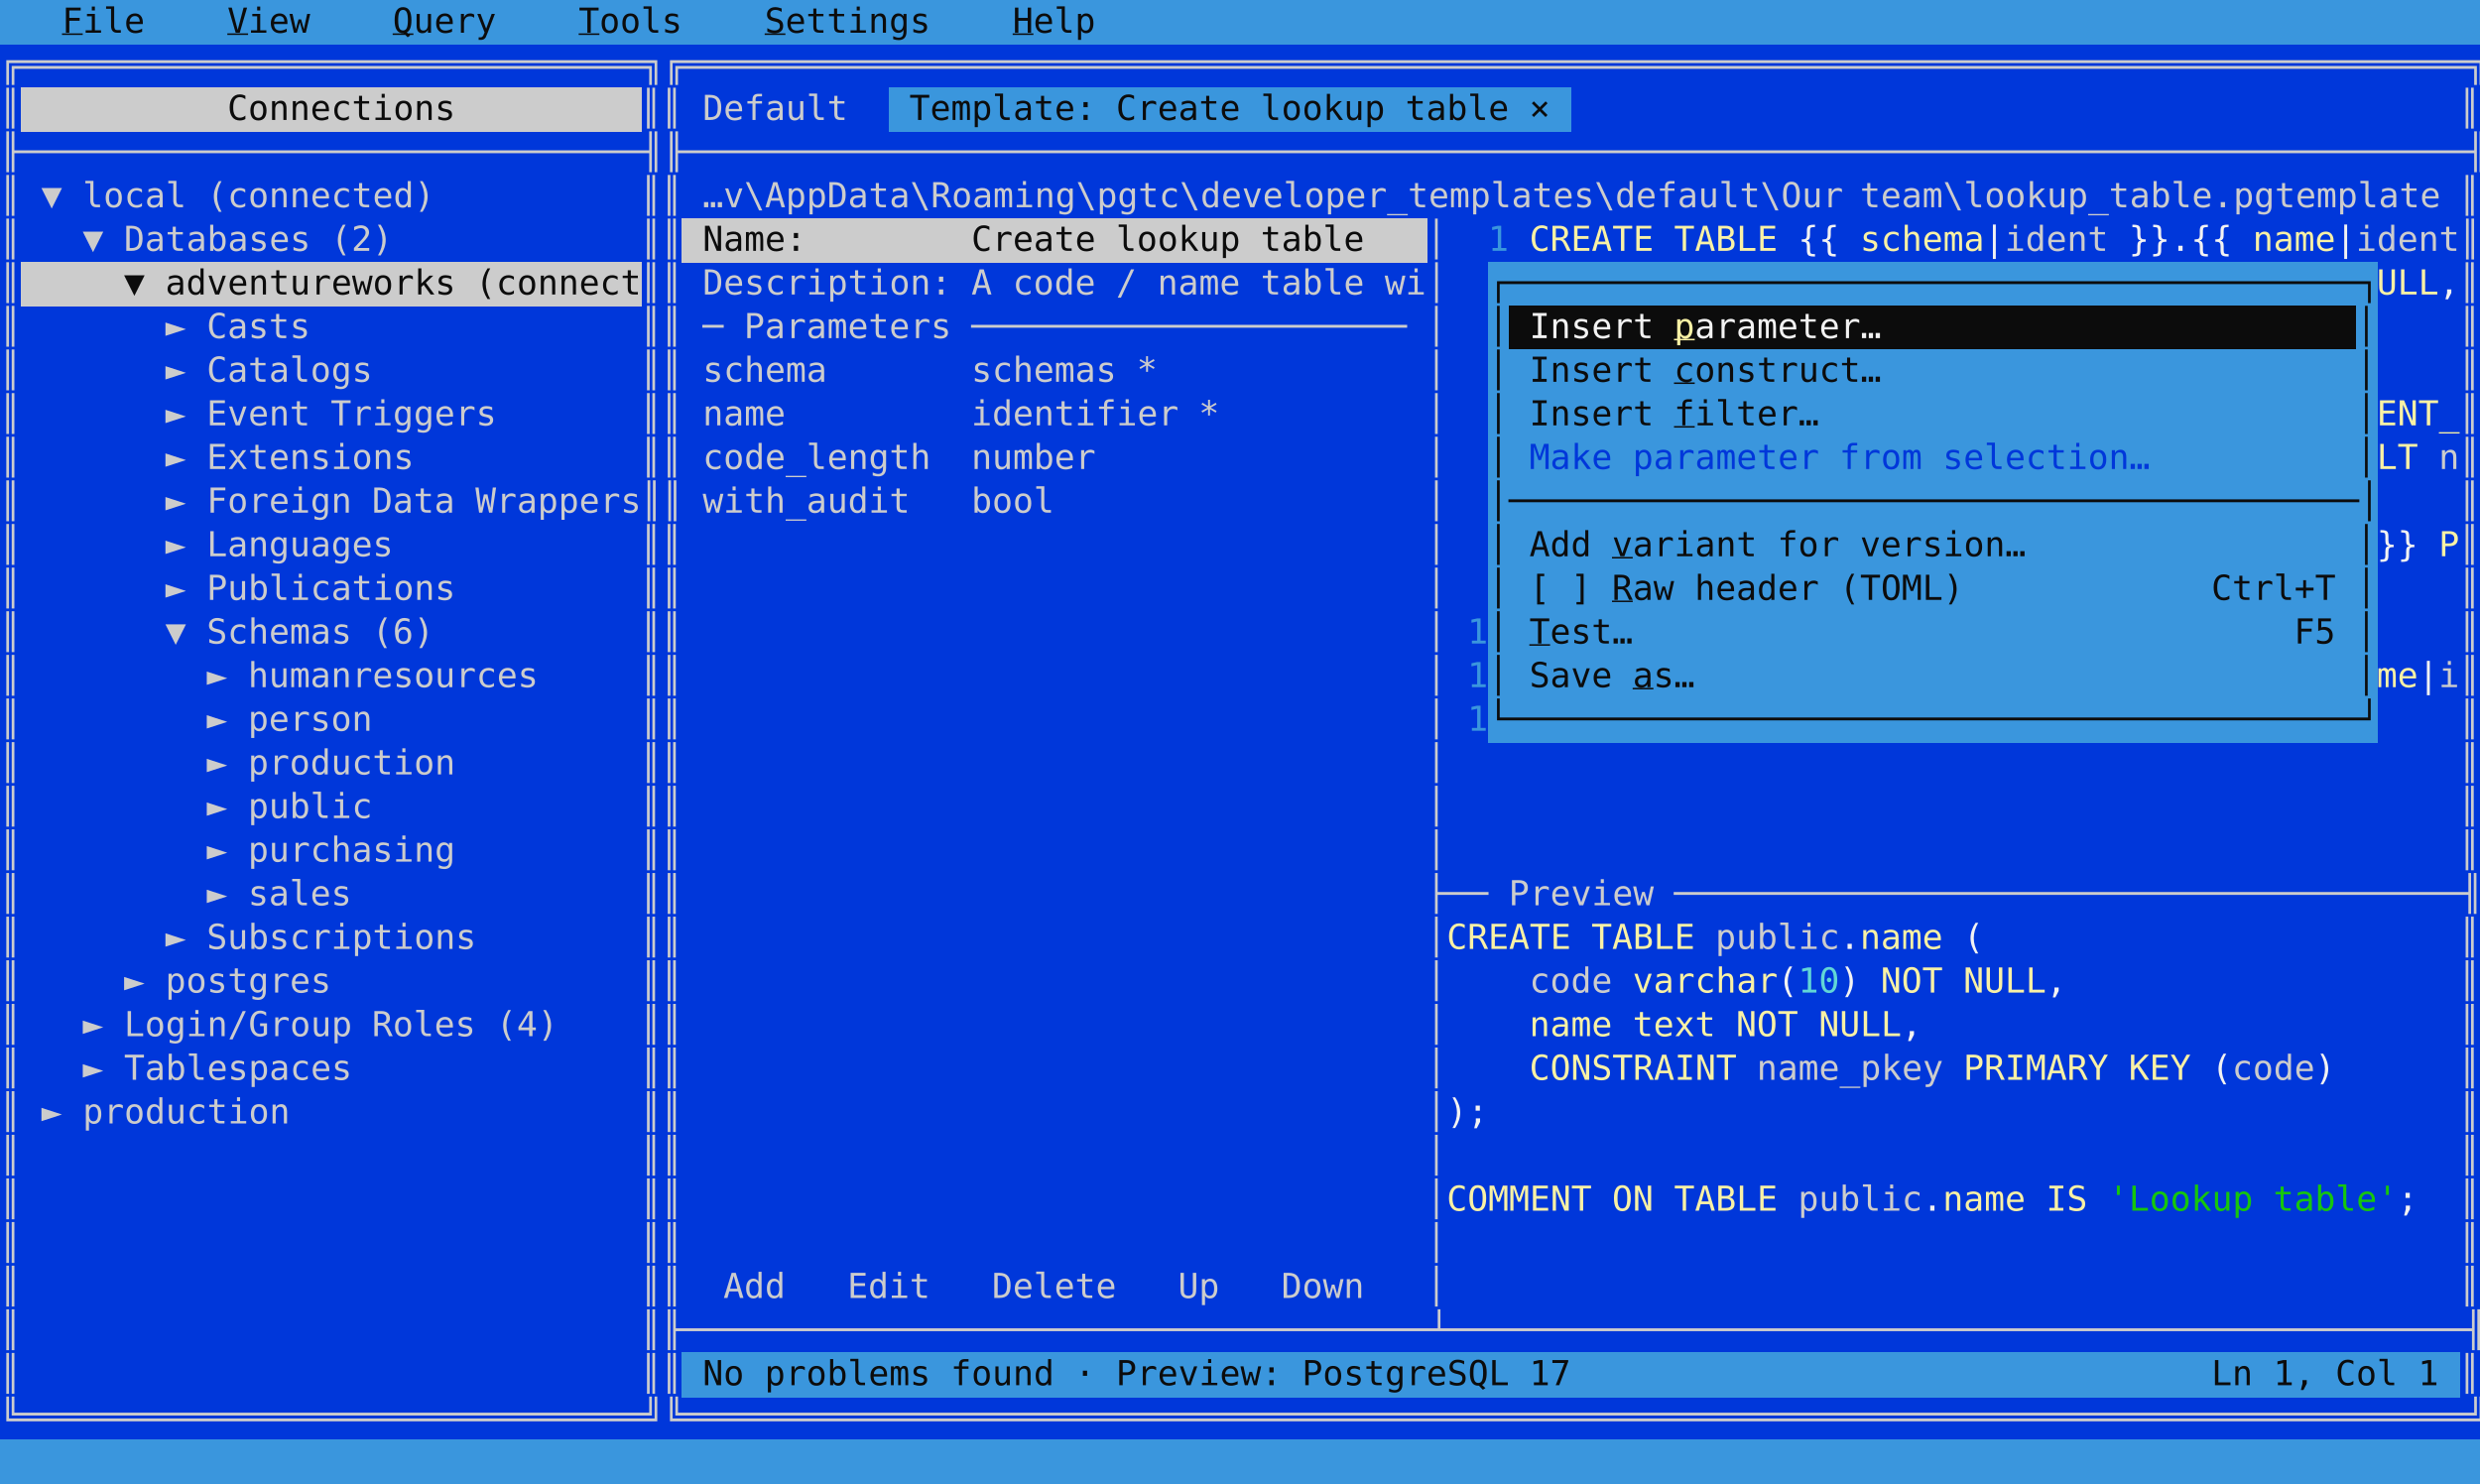
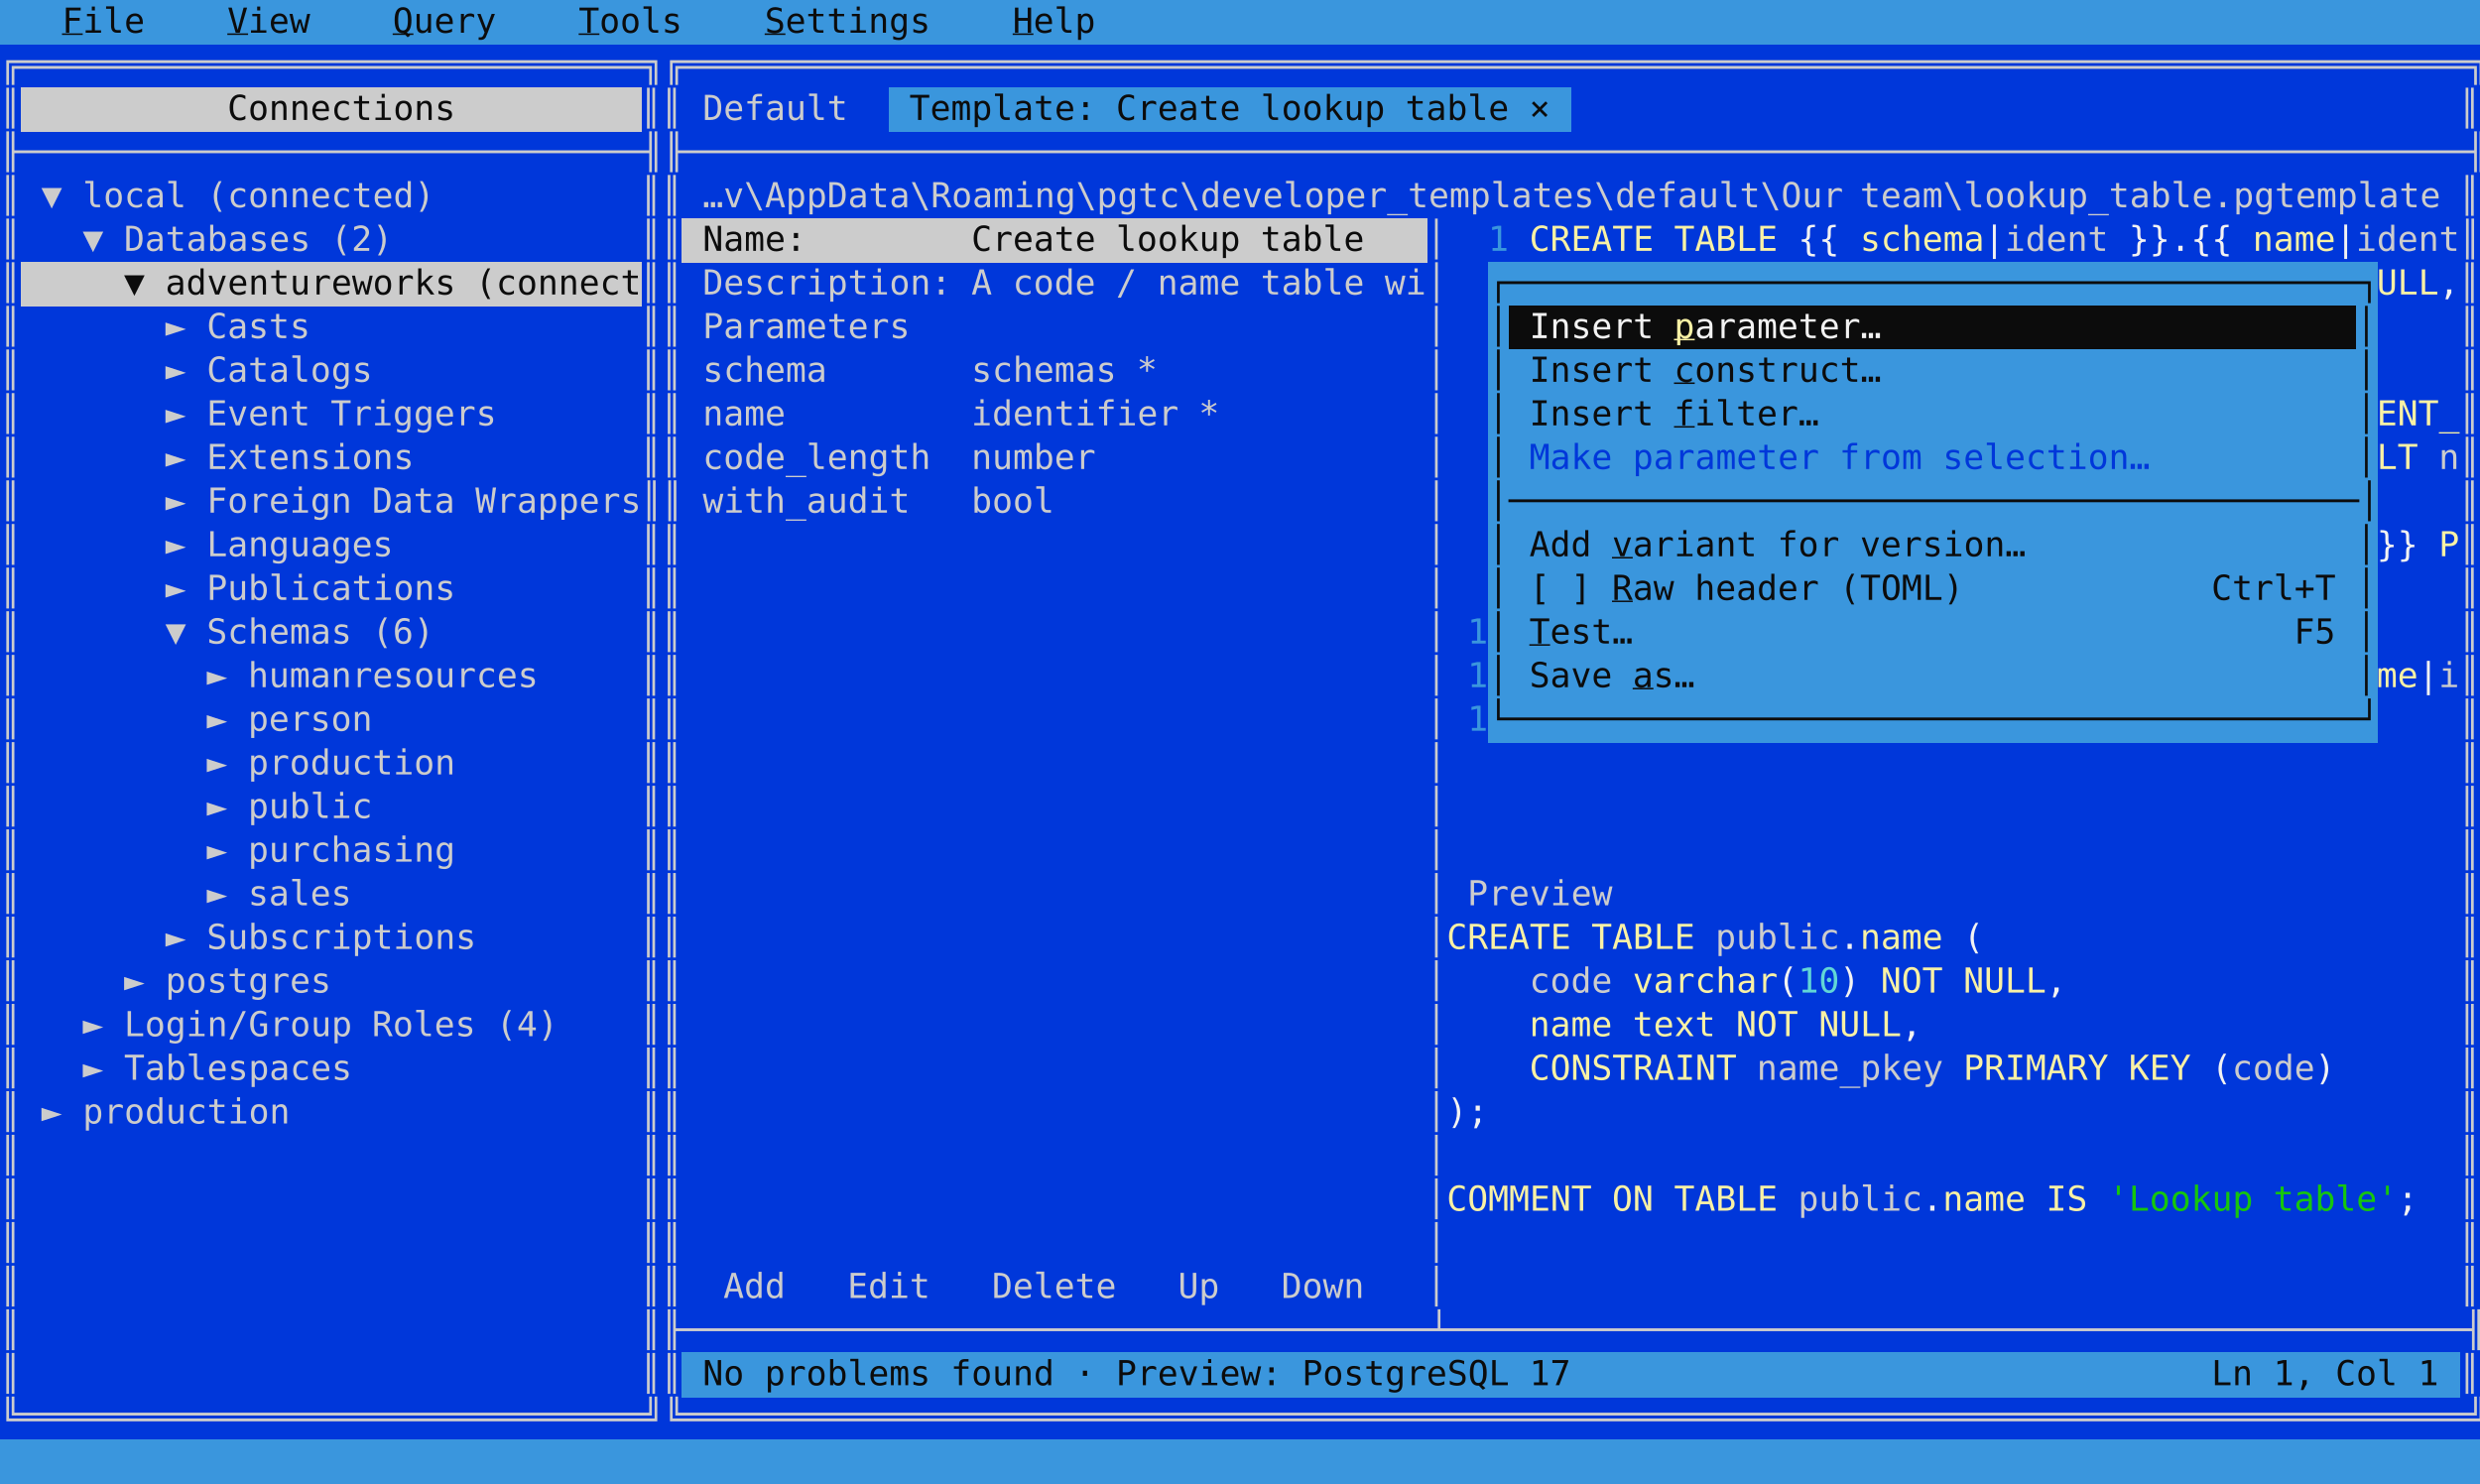
<svg xmlns="http://www.w3.org/2000/svg" width="1080" height="646" viewBox="0 0 1080 646" font-family="Cascadia Mono, Consolas, 'DejaVu Sans Mono', Menlo, monospace" font-size="15" shape-rendering="crispEdges" xml:space="preserve">
  <rect width="1080" height="646" fill="#0037da" />
  <rect x="0" y="0" width="1080.5" height="19.5" fill="#3a96dd" />
  <text x="27" y="14.25" fill="#0c0c0c" text-decoration="underline">F</text>
  <text x="36 45 54" y="14.25" fill="#0c0c0c">ile</text>
  <text x="99" y="14.25" fill="#0c0c0c" text-decoration="underline">V</text>
  <text x="108 117 126" y="14.25" fill="#0c0c0c">iew</text>
  <text x="171" y="14.25" fill="#0c0c0c" text-decoration="underline">Q</text>
  <text x="180 189 198 207" y="14.25" fill="#0c0c0c">uery</text>
  <text x="252" y="14.25" fill="#0c0c0c" text-decoration="underline">T</text>
  <text x="261 270 279 288" y="14.25" fill="#0c0c0c">ools</text>
  <text x="333" y="14.25" fill="#0c0c0c" text-decoration="underline">S</text>
  <text x="342 351 360 369 378 387 396" y="14.25" fill="#0c0c0c">ettings</text>
  <text x="441" y="14.25" fill="#0c0c0c" text-decoration="underline">H</text>
  <text x="450 459 468" y="14.25" fill="#0c0c0c">elp</text>
  <text x="0 9 18 27 36 45 54 63 72 81 90 99 108 117 126 135 144 153 162 171 180 189 198 207 216 225 234 243 252 261 270 279 288 297 306 315 324 333 342 351 360 369 378 387 396 405 414 423 432 441 450 459 468 477 486 495 504 513 522 531 540 549 558 567 576 585 594 603 612 621 630 639 648 657 666 675 684 693 702 711 720 729 738 747 756 765 774 783 792 801 810 819 828 837 846 855 864 873 882 891 900 909 918 927 936 945 954 963 972 981 990 999 1008 1017 1026 1035 1044 1053 1062 1071" y="33.25" fill="#cccccc">╔══════════════════════════════╗╔══════════════════════════════════════════════════════════════════════════════════════╗</text>
  <rect x="9" y="38" width="270.5" height="19.5" fill="#cccccc" />
  <rect x="387" y="38" width="297.5" height="19.5" fill="#3a96dd" />
  <text x="0" y="52.25" fill="#cccccc">║</text>
  <text x="99 108 117 126 135 144 153 162 171 180 189" y="52.25" fill="#0c0c0c">Connections</text>
  <text x="279 288" y="52.25" fill="#cccccc">║║</text>
  <text x="306 315 324 333 342 351 360" y="52.25" fill="#cccccc">Default</text>
  <text x="396 405 414 423 432 441 450 459 468" y="52.25" fill="#0c0c0c">Template:</text>
  <text x="486 495 504 513 522 531" y="52.25" fill="#0c0c0c">Create</text>
  <text x="549 558 567 576 585 594" y="52.25" fill="#0c0c0c">lookup</text>
  <text x="612 621 630 639 648" y="52.25" fill="#0c0c0c">table</text>
  <text x="666" y="52.25" fill="#0c0c0c">×</text>
  <text x="1071" y="52.25" fill="#cccccc">║</text>
  <text x="0 9 18 27 36 45 54 63 72 81 90 99 108 117 126 135 144 153 162 171 180 189 198 207 216 225 234 243 252 261 270 279 288 297 306 315 324 333 342 351 360 369 378 387 396 405 414 423 432 441 450 459 468 477 486 495 504 513 522 531 540 549 558 567 576 585 594 603 612 621 630 639 648 657 666 675 684 693 702 711 720 729 738 747 756 765 774 783 792 801 810 819 828 837 846 855 864 873 882 891 900 909 918 927 936 945 954 963 972 981 990 999 1008 1017 1026 1035 1044 1053 1062 1071" y="71.25" fill="#cccccc">╟──────────────────────────────╢╟──────────────────────────────────────────────────────────────────────────────────────╢</text>
  <text x="0" y="90.25" fill="#cccccc">║</text>
  <text x="18" y="90.25" fill="#cccccc">▼</text>
  <text x="36 45 54 63 72" y="90.25" fill="#cccccc">local</text>
  <text x="90 99 108 117 126 135 144 153 162 171 180" y="90.25" fill="#cccccc">(connected)</text>
  <text x="279 288" y="90.25" fill="#cccccc">║║</text>
  <text x="306 315 324 333 342 351 360 369 378 387 396 405 414 423 432 441 450 459 468 477 486 495 504 513 522 531 540 549 558 567 576 585 594 603 612 621 630 639 648 657 666 675 684 693 702 711 720 729 738 747 756 765 774 783 792" y="90.25" fill="#cccccc">…v\AppData\Roaming\pgtc\developer_templates\default\Our</text>
  <text x="810 819 828 837 846 855 864 873 882 891 900 909 918 927 936 945 954 963 972 981 990 999 1008 1017 1026 1035 1044 1053" y="90.25" fill="#cccccc">team\lookup_table.pgtemplate</text>
  <text x="1071" y="90.25" fill="#cccccc">║</text>
  <rect x="297" y="95" width="324.5" height="19.5" fill="#cccccc" />
  <text x="0" y="109.25" fill="#cccccc">║</text>
  <text x="36" y="109.25" fill="#cccccc">▼</text>
  <text x="54 63 72 81 90 99 108 117 126" y="109.25" fill="#cccccc">Databases</text>
  <text x="144 153 162" y="109.25" fill="#cccccc">(2)</text>
  <text x="279 288" y="109.25" fill="#cccccc">║║</text>
  <text x="306 315 324 333 342" y="109.25" fill="#0c0c0c">Name:</text>
  <text x="423 432 441 450 459 468" y="109.25" fill="#0c0c0c">Create</text>
  <text x="486 495 504 513 522 531" y="109.25" fill="#0c0c0c">lookup</text>
  <text x="549 558 567 576 585" y="109.25" fill="#0c0c0c">table</text>
  <text x="621" y="109.25" fill="#cccccc">│</text>
  <text x="648" y="109.25" fill="#3a96dd">1</text>
  <text x="666 675 684 693 702 711" y="109.25" fill="#f9f1a5">CREATE</text>
  <text x="729 738 747 756 765" y="109.25" fill="#f9f1a5">TABLE</text>
  <text x="783 792" y="109.25" fill="#f2f2f2">{{</text>
  <text x="810 819 828 837 846 855" y="109.25" fill="#f9f1a5">schema</text>
  <text x="864" y="109.25" fill="#f2f2f2">|</text>
  <text x="873 882 891 900 909" y="109.25" fill="#cccccc">ident</text>
  <text x="927 936 945 954 963" y="109.25" fill="#f2f2f2">}}.{{</text>
  <text x="981 990 999 1008" y="109.25" fill="#f9f1a5">name</text>
  <text x="1017" y="109.25" fill="#f2f2f2">|</text>
  <text x="1026 1035 1044 1053 1062 1071" y="109.25" fill="#cccccc">ident║</text>
  <rect x="9" y="114" width="270.5" height="19.5" fill="#cccccc" />
  <rect x="648" y="114" width="387.5" height="19.5" fill="#3a96dd" />
  <text x="0" y="128.25" fill="#cccccc">║</text>
  <text x="54" y="128.25" fill="#0c0c0c">▼</text>
  <text x="72 81 90 99 108 117 126 135 144 153 162 171 180 189" y="128.25" fill="#0c0c0c">adventureworks</text>
  <text x="207 216 225 234 243 252 261 270" y="128.25" fill="#0c0c0c">(connect</text>
  <text x="279 288" y="128.25" fill="#cccccc">║║</text>
  <text x="306 315 324 333 342 351 360 369 378 387 396 405" y="128.25" fill="#cccccc">Description:</text>
  <text x="423" y="128.25" fill="#cccccc">A</text>
  <text x="441 450 459 468" y="128.25" fill="#cccccc">code</text>
  <text x="486" y="128.25" fill="#cccccc">/</text>
  <text x="504 513 522 531" y="128.25" fill="#cccccc">name</text>
  <text x="549 558 567 576 585" y="128.25" fill="#cccccc">table</text>
  <text x="603 612 621" y="128.25" fill="#cccccc">wi│</text>
  <text x="648 657 666 675 684 693 702 711 720 729 738 747 756 765 774 783 792 801 810 819 828 837 846 855 864 873 882 891 900 909 918 927 936 945 954 963 972 981 990 999 1008 1017 1026" y="128.25" fill="#0c0c0c">┌─────────────────────────────────────────┐</text>
  <text x="1035 1044 1053" y="128.25" fill="#f9f1a5">ULL</text>
  <text x="1062" y="128.25" fill="#f2f2f2">,</text>
  <text x="1071" y="128.25" fill="#cccccc">║</text>
  <rect x="648" y="133" width="9.5" height="19.5" fill="#3a96dd" />
  <rect x="657" y="133" width="369.5" height="19.5" fill="#0c0c0c" />
  <rect x="1026" y="133" width="9.5" height="19.5" fill="#3a96dd" />
  <text x="0" y="147.25" fill="#cccccc">║</text>
  <text x="72" y="147.25" fill="#cccccc">►</text>
  <text x="90 99 108 117 126" y="147.25" fill="#cccccc">Casts</text>
  <text x="279 288" y="147.25" fill="#cccccc">║║</text>
-   <text x="306" y="147.25" fill="#cccccc">─</text>
-   <text x="324 333 342 351 360 369 378 387 396 405" y="147.25" fill="#cccccc">Parameters</text>
-   <text x="423 432 441 450 459 468 477 486 495 504 513 522 531 540 549 558 567 576 585 594 603" y="147.25" fill="#cccccc">─────────────────────</text>
+   <text x="306 315 324 333 342 351 360 369 378 387" y="147.25" fill="#cccccc">Parameters</text>
  <text x="621" y="147.25" fill="#cccccc">│</text>
  <text x="648" y="147.25" fill="#0c0c0c">│</text>
  <text x="666 675 684 693 702 711" y="147.25" fill="#f2f2f2">Insert</text>
  <text x="729" y="147.25" fill="#f9f1a5" text-decoration="underline">p</text>
  <text x="738 747 756 765 774 783 792 801 810" y="147.25" fill="#f2f2f2">arameter…</text>
  <text x="1026" y="147.25" fill="#0c0c0c">│</text>
  <text x="1071" y="147.25" fill="#cccccc">║</text>
  <rect x="648" y="152" width="387.5" height="19.5" fill="#3a96dd" />
  <text x="0" y="166.25" fill="#cccccc">║</text>
  <text x="72" y="166.25" fill="#cccccc">►</text>
  <text x="90 99 108 117 126 135 144 153" y="166.25" fill="#cccccc">Catalogs</text>
  <text x="279 288" y="166.25" fill="#cccccc">║║</text>
  <text x="306 315 324 333 342 351" y="166.25" fill="#cccccc">schema</text>
  <text x="423 432 441 450 459 468 477" y="166.25" fill="#cccccc">schemas</text>
  <text x="495" y="166.25" fill="#cccccc">*</text>
  <text x="621" y="166.25" fill="#cccccc">│</text>
  <text x="648" y="166.25" fill="#0c0c0c">│</text>
  <text x="666 675 684 693 702 711" y="166.25" fill="#0c0c0c">Insert</text>
  <text x="729" y="166.25" fill="#0c0c0c" text-decoration="underline">c</text>
  <text x="738 747 756 765 774 783 792 801 810" y="166.25" fill="#0c0c0c">onstruct…</text>
  <text x="1026" y="166.25" fill="#0c0c0c">│</text>
  <text x="1071" y="166.25" fill="#cccccc">║</text>
  <rect x="648" y="171" width="387.5" height="19.5" fill="#3a96dd" />
  <text x="0" y="185.25" fill="#cccccc">║</text>
  <text x="72" y="185.25" fill="#cccccc">►</text>
  <text x="90 99 108 117 126" y="185.25" fill="#cccccc">Event</text>
  <text x="144 153 162 171 180 189 198 207" y="185.25" fill="#cccccc">Triggers</text>
  <text x="279 288" y="185.25" fill="#cccccc">║║</text>
  <text x="306 315 324 333" y="185.25" fill="#cccccc">name</text>
  <text x="423 432 441 450 459 468 477 486 495 504" y="185.25" fill="#cccccc">identifier</text>
  <text x="522" y="185.25" fill="#cccccc">*</text>
  <text x="621" y="185.25" fill="#cccccc">│</text>
  <text x="648" y="185.25" fill="#0c0c0c">│</text>
  <text x="666 675 684 693 702 711" y="185.25" fill="#0c0c0c">Insert</text>
  <text x="729" y="185.25" fill="#0c0c0c" text-decoration="underline">f</text>
  <text x="738 747 756 765 774 783" y="185.25" fill="#0c0c0c">ilter…</text>
  <text x="1026" y="185.25" fill="#0c0c0c">│</text>
  <text x="1035 1044 1053 1062" y="185.25" fill="#f9f1a5">ENT_</text>
  <text x="1071" y="185.25" fill="#cccccc">║</text>
  <rect x="648" y="190" width="387.5" height="19.5" fill="#3a96dd" />
  <text x="0" y="204.25" fill="#cccccc">║</text>
  <text x="72" y="204.25" fill="#cccccc">►</text>
  <text x="90 99 108 117 126 135 144 153 162 171" y="204.25" fill="#cccccc">Extensions</text>
  <text x="279 288" y="204.25" fill="#cccccc">║║</text>
  <text x="306 315 324 333 342 351 360 369 378 387 396" y="204.25" fill="#cccccc">code_length</text>
  <text x="423 432 441 450 459 468" y="204.25" fill="#cccccc">number</text>
  <text x="621" y="204.25" fill="#cccccc">│</text>
  <text x="648" y="204.25" fill="#0c0c0c">│</text>
  <text x="666 675 684 693" y="204.25" fill="#0037da">Make</text>
  <text x="711 720 729 738 747 756 765 774 783" y="204.25" fill="#0037da">parameter</text>
  <text x="801 810 819 828" y="204.25" fill="#0037da">from</text>
  <text x="846 855 864 873 882 891 900 909 918 927" y="204.25" fill="#0037da">selection…</text>
  <text x="1026" y="204.25" fill="#0c0c0c">│</text>
  <text x="1035 1044" y="204.25" fill="#f9f1a5">LT</text>
  <text x="1062 1071" y="204.25" fill="#cccccc">n║</text>
  <rect x="648" y="209" width="387.5" height="19.5" fill="#3a96dd" />
  <text x="0" y="223.25" fill="#cccccc">║</text>
  <text x="72" y="223.25" fill="#cccccc">►</text>
  <text x="90 99 108 117 126 135 144" y="223.25" fill="#cccccc">Foreign</text>
  <text x="162 171 180 189" y="223.25" fill="#cccccc">Data</text>
  <text x="207 216 225 234 243 252 261 270 279 288" y="223.25" fill="#cccccc">Wrappers║║</text>
  <text x="306 315 324 333 342 351 360 369 378 387" y="223.25" fill="#cccccc">with_audit</text>
  <text x="423 432 441 450" y="223.25" fill="#cccccc">bool</text>
  <text x="621" y="223.25" fill="#cccccc">│</text>
  <text x="648 657 666 675 684 693 702 711 720 729 738 747 756 765 774 783 792 801 810 819 828 837 846 855 864 873 882 891 900 909 918 927 936 945 954 963 972 981 990 999 1008 1017 1026" y="223.25" fill="#0c0c0c">│─────────────────────────────────────────│</text>
  <text x="1071" y="223.25" fill="#cccccc">║</text>
  <rect x="648" y="228" width="387.5" height="19.5" fill="#3a96dd" />
  <text x="0" y="242.25" fill="#cccccc">║</text>
  <text x="72" y="242.25" fill="#cccccc">►</text>
  <text x="90 99 108 117 126 135 144 153 162" y="242.25" fill="#cccccc">Languages</text>
  <text x="279 288" y="242.25" fill="#cccccc">║║</text>
  <text x="621" y="242.25" fill="#cccccc">│</text>
  <text x="648" y="242.25" fill="#0c0c0c">│</text>
  <text x="666 675 684" y="242.25" fill="#0c0c0c">Add</text>
  <text x="702" y="242.25" fill="#0c0c0c" text-decoration="underline">v</text>
  <text x="711 720 729 738 747 756" y="242.25" fill="#0c0c0c">ariant</text>
  <text x="774 783 792" y="242.25" fill="#0c0c0c">for</text>
  <text x="810 819 828 837 846 855 864 873" y="242.25" fill="#0c0c0c">version…</text>
  <text x="1026" y="242.25" fill="#0c0c0c">│</text>
  <text x="1035 1044" y="242.25" fill="#f2f2f2">}}</text>
  <text x="1062" y="242.25" fill="#f9f1a5">P</text>
  <text x="1071" y="242.25" fill="#cccccc">║</text>
  <rect x="648" y="247" width="387.5" height="19.5" fill="#3a96dd" />
  <text x="0" y="261.25" fill="#cccccc">║</text>
  <text x="72" y="261.25" fill="#cccccc">►</text>
  <text x="90 99 108 117 126 135 144 153 162 171 180 189" y="261.25" fill="#cccccc">Publications</text>
  <text x="279 288" y="261.25" fill="#cccccc">║║</text>
  <text x="621" y="261.25" fill="#cccccc">│</text>
  <text x="648" y="261.25" fill="#0c0c0c">│</text>
  <text x="666" y="261.25" fill="#0c0c0c">[</text>
  <text x="684" y="261.25" fill="#0c0c0c">]</text>
  <text x="702" y="261.25" fill="#0c0c0c" text-decoration="underline">R</text>
  <text x="711 720" y="261.25" fill="#0c0c0c">aw</text>
  <text x="738 747 756 765 774 783" y="261.25" fill="#0c0c0c">header</text>
  <text x="801 810 819 828 837 846" y="261.25" fill="#0c0c0c">(TOML)</text>
  <text x="963 972 981 990 999 1008" y="261.25" fill="#0c0c0c">Ctrl+T</text>
  <text x="1026" y="261.25" fill="#0c0c0c">│</text>
  <text x="1071" y="261.25" fill="#cccccc">║</text>
  <rect x="648" y="266" width="387.5" height="19.5" fill="#3a96dd" />
  <text x="0" y="280.25" fill="#cccccc">║</text>
  <text x="72" y="280.25" fill="#cccccc">▼</text>
  <text x="90 99 108 117 126 135 144" y="280.25" fill="#cccccc">Schemas</text>
  <text x="162 171 180" y="280.25" fill="#cccccc">(6)</text>
  <text x="279 288" y="280.25" fill="#cccccc">║║</text>
  <text x="621" y="280.25" fill="#cccccc">│</text>
  <text x="639" y="280.25" fill="#3a96dd">1</text>
  <text x="648" y="280.25" fill="#0c0c0c">│</text>
  <text x="666" y="280.25" fill="#0c0c0c" text-decoration="underline">T</text>
  <text x="675 684 693 702" y="280.25" fill="#0c0c0c">est…</text>
  <text x="999 1008" y="280.25" fill="#0c0c0c">F5</text>
  <text x="1026" y="280.25" fill="#0c0c0c">│</text>
  <text x="1071" y="280.25" fill="#cccccc">║</text>
  <rect x="648" y="285" width="387.5" height="19.5" fill="#3a96dd" />
  <text x="0" y="299.25" fill="#cccccc">║</text>
  <text x="90" y="299.25" fill="#cccccc">►</text>
  <text x="108 117 126 135 144 153 162 171 180 189 198 207 216 225" y="299.25" fill="#cccccc">humanresources</text>
  <text x="279 288" y="299.25" fill="#cccccc">║║</text>
  <text x="621" y="299.25" fill="#cccccc">│</text>
  <text x="639" y="299.25" fill="#3a96dd">1</text>
  <text x="648" y="299.25" fill="#0c0c0c">│</text>
  <text x="666 675 684 693" y="299.25" fill="#0c0c0c">Save</text>
  <text x="711" y="299.25" fill="#0c0c0c" text-decoration="underline">a</text>
  <text x="720 729" y="299.25" fill="#0c0c0c">s…</text>
  <text x="1026" y="299.25" fill="#0c0c0c">│</text>
  <text x="1035 1044" y="299.25" fill="#f9f1a5">me</text>
  <text x="1053" y="299.25" fill="#f2f2f2">|</text>
  <text x="1062 1071" y="299.25" fill="#cccccc">i║</text>
  <rect x="648" y="304" width="387.5" height="19.5" fill="#3a96dd" />
  <text x="0" y="318.25" fill="#cccccc">║</text>
  <text x="90" y="318.25" fill="#cccccc">►</text>
  <text x="108 117 126 135 144 153" y="318.25" fill="#cccccc">person</text>
  <text x="279 288" y="318.25" fill="#cccccc">║║</text>
  <text x="621" y="318.25" fill="#cccccc">│</text>
  <text x="639" y="318.25" fill="#3a96dd">1</text>
  <text x="648 657 666 675 684 693 702 711 720 729 738 747 756 765 774 783 792 801 810 819 828 837 846 855 864 873 882 891 900 909 918 927 936 945 954 963 972 981 990 999 1008 1017 1026" y="318.25" fill="#0c0c0c">└─────────────────────────────────────────┘</text>
  <text x="1071" y="318.25" fill="#cccccc">║</text>
  <text x="0" y="337.25" fill="#cccccc">║</text>
  <text x="90" y="337.25" fill="#cccccc">►</text>
  <text x="108 117 126 135 144 153 162 171 180 189" y="337.25" fill="#cccccc">production</text>
  <text x="279 288" y="337.25" fill="#cccccc">║║</text>
  <text x="621" y="337.25" fill="#cccccc">│</text>
  <text x="1071" y="337.25" fill="#cccccc">║</text>
  <text x="0" y="356.25" fill="#cccccc">║</text>
  <text x="90" y="356.25" fill="#cccccc">►</text>
  <text x="108 117 126 135 144 153" y="356.25" fill="#cccccc">public</text>
  <text x="279 288" y="356.25" fill="#cccccc">║║</text>
  <text x="621" y="356.25" fill="#cccccc">│</text>
  <text x="1071" y="356.25" fill="#cccccc">║</text>
  <text x="0" y="375.25" fill="#cccccc">║</text>
  <text x="90" y="375.25" fill="#cccccc">►</text>
  <text x="108 117 126 135 144 153 162 171 180 189" y="375.25" fill="#cccccc">purchasing</text>
  <text x="279 288" y="375.25" fill="#cccccc">║║</text>
  <text x="621" y="375.25" fill="#cccccc">│</text>
  <text x="1071" y="375.25" fill="#cccccc">║</text>
  <text x="0" y="394.25" fill="#cccccc">║</text>
  <text x="90" y="394.25" fill="#cccccc">►</text>
  <text x="108 117 126 135 144" y="394.25" fill="#cccccc">sales</text>
  <text x="279 288" y="394.25" fill="#cccccc">║║</text>
-   <text x="621 630 639" y="394.25" fill="#cccccc">├──</text>
-   <text x="657 666 675 684 693 702 711" y="394.25" fill="#cccccc">Preview</text>
-   <text x="729 738 747 756 765 774 783 792 801 810 819 828 837 846 855 864 873 882 891 900 909 918 927 936 945 954 963 972 981 990 999 1008 1017 1026 1035 1044 1053 1062 1071" y="394.25" fill="#cccccc">──────────────────────────────────────╢</text>
+   <text x="621" y="394.25" fill="#cccccc">│</text>
+   <text x="639 648 657 666 675 684 693" y="394.25" fill="#cccccc">Preview</text>
+   <text x="1071" y="394.25" fill="#cccccc">║</text>
  <text x="0" y="413.25" fill="#cccccc">║</text>
  <text x="72" y="413.25" fill="#cccccc">►</text>
  <text x="90 99 108 117 126 135 144 153 162 171 180 189 198" y="413.25" fill="#cccccc">Subscriptions</text>
  <text x="279 288" y="413.25" fill="#cccccc">║║</text>
  <text x="621" y="413.25" fill="#cccccc">│</text>
  <text x="630 639 648 657 666 675" y="413.25" fill="#f9f1a5">CREATE</text>
  <text x="693 702 711 720 729" y="413.25" fill="#f9f1a5">TABLE</text>
  <text x="747 756 765 774 783 792" y="413.25" fill="#cccccc">public</text>
  <text x="801" y="413.25" fill="#f2f2f2">.</text>
  <text x="810 819 828 837" y="413.25" fill="#f9f1a5">name</text>
  <text x="855" y="413.25" fill="#f2f2f2">(</text>
  <text x="1071" y="413.25" fill="#cccccc">║</text>
  <text x="0" y="432.25" fill="#cccccc">║</text>
  <text x="54" y="432.25" fill="#cccccc">►</text>
  <text x="72 81 90 99 108 117 126 135" y="432.25" fill="#cccccc">postgres</text>
  <text x="279 288" y="432.25" fill="#cccccc">║║</text>
  <text x="621" y="432.25" fill="#cccccc">│</text>
  <text x="666 675 684 693" y="432.25" fill="#cccccc">code</text>
  <text x="711 720 729 738 747 756 765" y="432.25" fill="#f9f1a5">varchar</text>
  <text x="774" y="432.25" fill="#f2f2f2">(</text>
  <text x="783 792" y="432.25" fill="#61d6d6">10</text>
  <text x="801" y="432.25" fill="#f2f2f2">)</text>
  <text x="819 828 837" y="432.25" fill="#f9f1a5">NOT</text>
  <text x="855 864 873 882" y="432.25" fill="#f9f1a5">NULL</text>
  <text x="891" y="432.25" fill="#f2f2f2">,</text>
  <text x="1071" y="432.25" fill="#cccccc">║</text>
  <text x="0" y="451.25" fill="#cccccc">║</text>
  <text x="36" y="451.25" fill="#cccccc">►</text>
  <text x="54 63 72 81 90 99 108 117 126 135 144" y="451.25" fill="#cccccc">Login/Group</text>
  <text x="162 171 180 189 198" y="451.25" fill="#cccccc">Roles</text>
  <text x="216 225 234" y="451.25" fill="#cccccc">(4)</text>
  <text x="279 288" y="451.25" fill="#cccccc">║║</text>
  <text x="621" y="451.25" fill="#cccccc">│</text>
  <text x="666 675 684 693" y="451.25" fill="#f9f1a5">name</text>
  <text x="711 720 729 738" y="451.25" fill="#f9f1a5">text</text>
  <text x="756 765 774" y="451.25" fill="#f9f1a5">NOT</text>
  <text x="792 801 810 819" y="451.25" fill="#f9f1a5">NULL</text>
  <text x="828" y="451.25" fill="#f2f2f2">,</text>
  <text x="1071" y="451.25" fill="#cccccc">║</text>
  <text x="0" y="470.25" fill="#cccccc">║</text>
  <text x="36" y="470.25" fill="#cccccc">►</text>
  <text x="54 63 72 81 90 99 108 117 126 135 144" y="470.25" fill="#cccccc">Tablespaces</text>
  <text x="279 288" y="470.25" fill="#cccccc">║║</text>
  <text x="621" y="470.25" fill="#cccccc">│</text>
  <text x="666 675 684 693 702 711 720 729 738 747" y="470.25" fill="#f9f1a5">CONSTRAINT</text>
  <text x="765 774 783 792 801 810 819 828 837" y="470.25" fill="#cccccc">name_pkey</text>
  <text x="855 864 873 882 891 900 909" y="470.25" fill="#f9f1a5">PRIMARY</text>
  <text x="927 936 945" y="470.25" fill="#f9f1a5">KEY</text>
  <text x="963" y="470.25" fill="#f2f2f2">(</text>
  <text x="972 981 990 999" y="470.25" fill="#cccccc">code</text>
  <text x="1008" y="470.25" fill="#f2f2f2">)</text>
  <text x="1071" y="470.25" fill="#cccccc">║</text>
  <text x="0" y="489.25" fill="#cccccc">║</text>
  <text x="18" y="489.25" fill="#cccccc">►</text>
  <text x="36 45 54 63 72 81 90 99 108 117" y="489.25" fill="#cccccc">production</text>
  <text x="279 288" y="489.25" fill="#cccccc">║║</text>
  <text x="621" y="489.25" fill="#cccccc">│</text>
  <text x="630 639" y="489.25" fill="#f2f2f2">);</text>
  <text x="1071" y="489.25" fill="#cccccc">║</text>
  <text x="0" y="508.25" fill="#cccccc">║</text>
  <text x="279 288" y="508.25" fill="#cccccc">║║</text>
  <text x="621" y="508.25" fill="#cccccc">│</text>
  <text x="1071" y="508.25" fill="#cccccc">║</text>
  <text x="0" y="527.25" fill="#cccccc">║</text>
  <text x="279 288" y="527.25" fill="#cccccc">║║</text>
  <text x="621" y="527.25" fill="#cccccc">│</text>
  <text x="630 639 648 657 666 675 684" y="527.25" fill="#f9f1a5">COMMENT</text>
  <text x="702 711" y="527.25" fill="#f9f1a5">ON</text>
  <text x="729 738 747 756 765" y="527.25" fill="#f9f1a5">TABLE</text>
  <text x="783 792 801 810 819 828" y="527.25" fill="#cccccc">public</text>
  <text x="837" y="527.25" fill="#f2f2f2">.</text>
  <text x="846 855 864 873" y="527.25" fill="#f9f1a5">name</text>
  <text x="891 900" y="527.25" fill="#f9f1a5">IS</text>
  <text x="918 927 936 945 954 963 972" y="527.25" fill="#16c60c">'Lookup</text>
  <text x="990 999 1008 1017 1026 1035" y="527.25" fill="#16c60c">table'</text>
  <text x="1044" y="527.25" fill="#f2f2f2">;</text>
  <text x="1071" y="527.25" fill="#cccccc">║</text>
  <text x="0" y="546.25" fill="#cccccc">║</text>
  <text x="279 288" y="546.25" fill="#cccccc">║║</text>
  <text x="621" y="546.25" fill="#cccccc">│</text>
  <text x="1071" y="546.25" fill="#cccccc">║</text>
  <text x="0" y="565.25" fill="#cccccc">║</text>
  <text x="279 288" y="565.25" fill="#cccccc">║║</text>
  <text x="315 324 333" y="565.25" fill="#cccccc">Add</text>
  <text x="369 378 387 396" y="565.25" fill="#cccccc">Edit</text>
  <text x="432 441 450 459 468 477" y="565.25" fill="#cccccc">Delete</text>
  <text x="513 522" y="565.25" fill="#cccccc">Up</text>
  <text x="558 567 576 585" y="565.25" fill="#cccccc">Down</text>
  <text x="621" y="565.25" fill="#cccccc">│</text>
  <text x="1071" y="565.25" fill="#cccccc">║</text>
  <text x="0" y="584.25" fill="#cccccc">║</text>
  <text x="279 288 297 306 315 324 333 342 351 360 369 378 387 396 405 414 423 432 441 450 459 468 477 486 495 504 513 522 531 540 549 558 567 576 585 594 603 612 621 630 639 648 657 666 675 684 693 702 711 720 729 738 747 756 765 774 783 792 801 810 819 828 837 846 855 864 873 882 891 900 909 918 927 936 945 954 963 972 981 990 999 1008 1017 1026 1035 1044 1053 1062 1071" y="584.25" fill="#cccccc">║╟────────────────────────────────────┴─────────────────────────────────────────────────╢</text>
  <rect x="297" y="589" width="774.5" height="19.5" fill="#3a96dd" />
  <text x="0" y="603.25" fill="#cccccc">║</text>
  <text x="279 288" y="603.25" fill="#cccccc">║║</text>
  <text x="306 315" y="603.25" fill="#0c0c0c">No</text>
  <text x="333 342 351 360 369 378 387 396" y="603.25" fill="#0c0c0c">problems</text>
  <text x="414 423 432 441 450" y="603.25" fill="#0c0c0c">found</text>
  <text x="468" y="603.25" fill="#0c0c0c">·</text>
  <text x="486 495 504 513 522 531 540 549" y="603.25" fill="#0c0c0c">Preview:</text>
  <text x="567 576 585 594 603 612 621 630 639 648" y="603.25" fill="#0c0c0c">PostgreSQL</text>
  <text x="666 675" y="603.25" fill="#0c0c0c">17</text>
  <text x="963 972" y="603.25" fill="#0c0c0c">Ln</text>
  <text x="990 999" y="603.25" fill="#0c0c0c">1,</text>
  <text x="1017 1026 1035" y="603.25" fill="#0c0c0c">Col</text>
  <text x="1053" y="603.25" fill="#0c0c0c">1</text>
  <text x="1071" y="603.25" fill="#cccccc">║</text>
  <text x="0 9 18 27 36 45 54 63 72 81 90 99 108 117 126 135 144 153 162 171 180 189 198 207 216 225 234 243 252 261 270 279 288 297 306 315 324 333 342 351 360 369 378 387 396 405 414 423 432 441 450 459 468 477 486 495 504 513 522 531 540 549 558 567 576 585 594 603 612 621 630 639 648 657 666 675 684 693 702 711 720 729 738 747 756 765 774 783 792 801 810 819 828 837 846 855 864 873 882 891 900 909 918 927 936 945 954 963 972 981 990 999 1008 1017 1026 1035 1044 1053 1062 1071" y="622.25" fill="#cccccc">╚══════════════════════════════╝╚══════════════════════════════════════════════════════════════════════════════════════╝</text>
  <rect x="0" y="627" width="1080.5" height="19.5" fill="#3a96dd" />
</svg>
